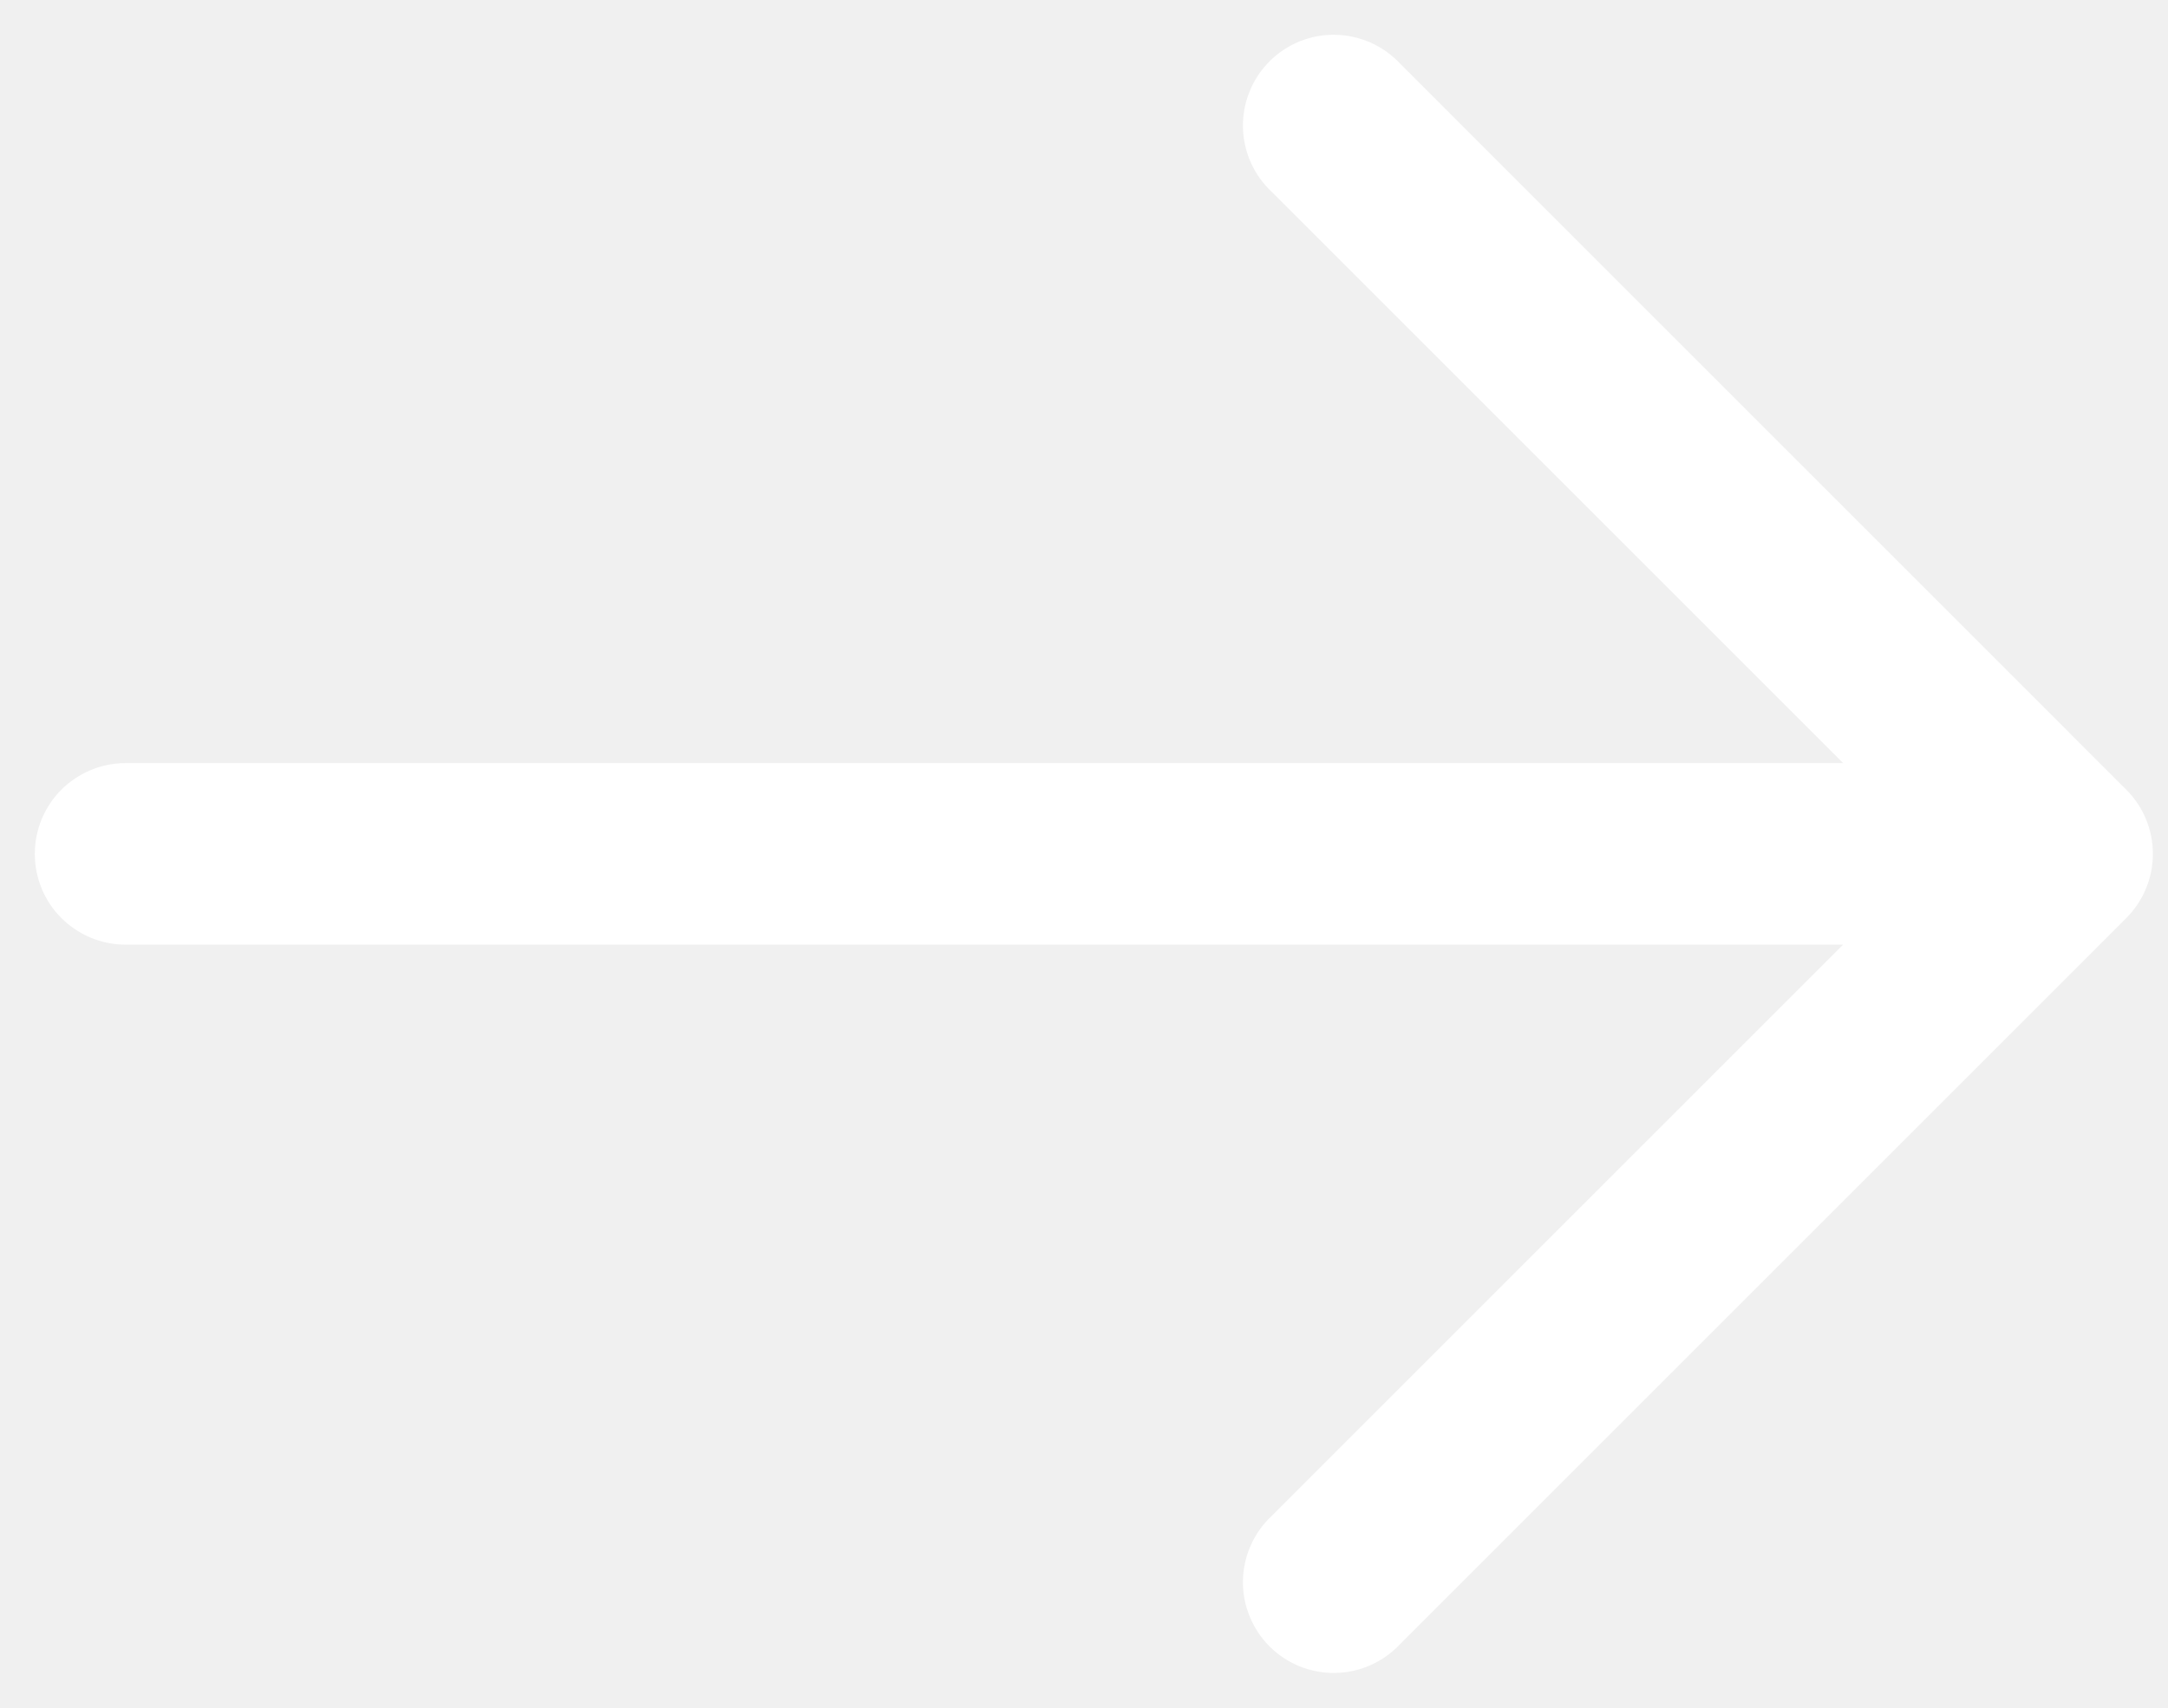
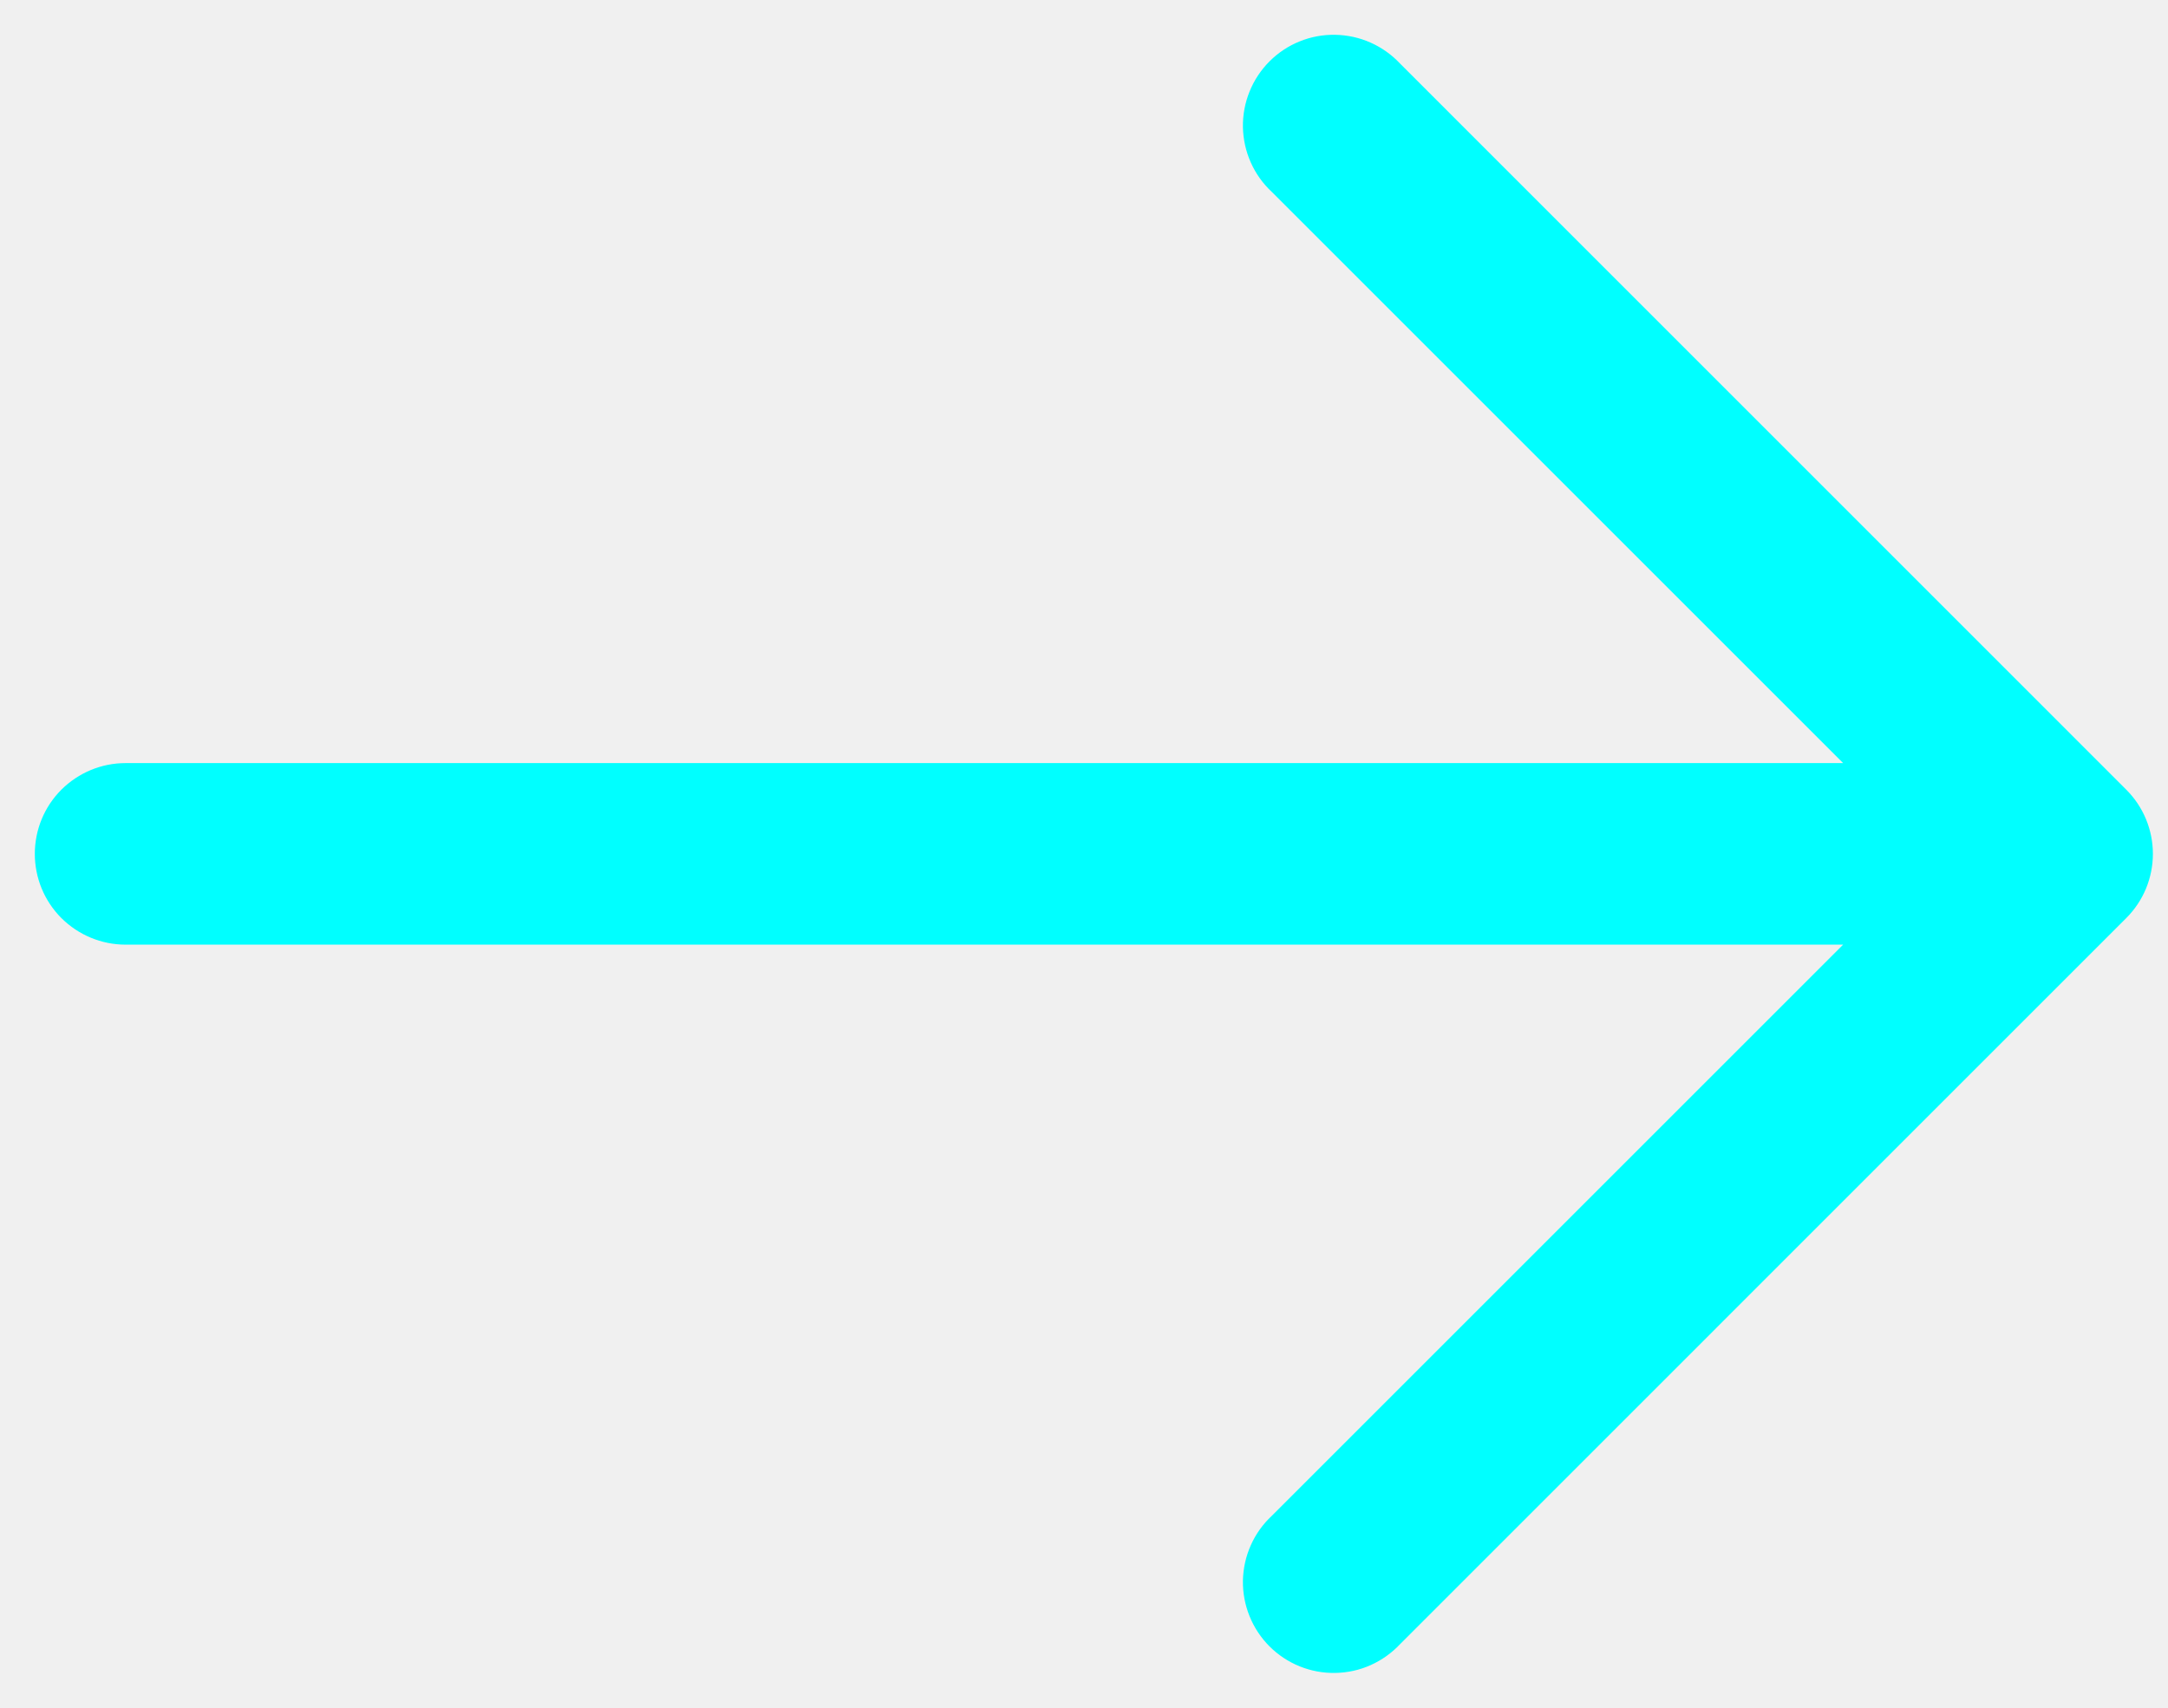
<svg xmlns="http://www.w3.org/2000/svg" width="33" height="26" viewBox="0 0 33 26" fill="none">
-   <path fill-rule="evenodd" clip-rule="evenodd" d="M32.366 13.976C32.625 13.717 32.77 13.366 32.77 13C32.77 12.634 32.625 12.283 32.366 12.024L21.312 0.969C21.185 0.833 21.033 0.725 20.863 0.649C20.694 0.574 20.511 0.533 20.325 0.53C20.14 0.526 19.955 0.56 19.783 0.63C19.611 0.699 19.455 0.803 19.324 0.934C19.193 1.065 19.089 1.222 19.02 1.394C18.95 1.566 18.916 1.75 18.919 1.936C18.923 2.121 18.963 2.304 19.039 2.474C19.114 2.643 19.223 2.796 19.359 2.922L28.055 11.618L1.911 11.618C1.545 11.618 1.194 11.764 0.934 12.023C0.675 12.282 0.53 12.633 0.53 13C0.53 13.367 0.675 13.718 0.934 13.977C1.194 14.236 1.545 14.382 1.911 14.382L28.055 14.382L19.359 23.078C19.223 23.204 19.114 23.357 19.039 23.526C18.963 23.696 18.923 23.879 18.919 24.064C18.916 24.25 18.95 24.434 19.02 24.606C19.089 24.778 19.193 24.935 19.324 25.066C19.455 25.197 19.611 25.3 19.783 25.37C19.955 25.439 20.14 25.474 20.325 25.47C20.511 25.467 20.694 25.427 20.863 25.351C21.033 25.275 21.185 25.166 21.312 25.031L32.366 13.976Z" fill="white" />
+   <path fill-rule="evenodd" clip-rule="evenodd" d="M32.366 13.976C32.625 13.717 32.77 13.366 32.77 13C32.77 12.634 32.625 12.283 32.366 12.024L21.312 0.969C21.185 0.833 21.033 0.725 20.863 0.649C20.694 0.574 20.511 0.533 20.325 0.53C20.14 0.526 19.955 0.56 19.783 0.63C19.611 0.699 19.455 0.803 19.324 0.934C19.193 1.065 19.089 1.222 19.02 1.394C18.95 1.566 18.916 1.75 18.919 1.936C18.923 2.121 18.963 2.304 19.039 2.474C19.114 2.643 19.223 2.796 19.359 2.922L28.055 11.618L1.911 11.618C1.545 11.618 1.194 11.764 0.934 12.023C0.675 12.282 0.53 12.633 0.53 13C0.53 13.367 0.675 13.718 0.934 13.977C1.194 14.236 1.545 14.382 1.911 14.382L28.055 14.382L19.359 23.078C19.223 23.204 19.114 23.357 19.039 23.526C18.963 23.696 18.923 23.879 18.919 24.064C18.916 24.25 18.95 24.434 19.02 24.606C19.089 24.778 19.193 24.935 19.324 25.066C19.455 25.197 19.611 25.3 19.783 25.37C19.955 25.439 20.14 25.474 20.325 25.47C20.511 25.467 20.694 25.427 20.863 25.351C21.033 25.275 21.185 25.166 21.312 25.031L32.366 13.976Z" fill="cyan" />
</svg>
